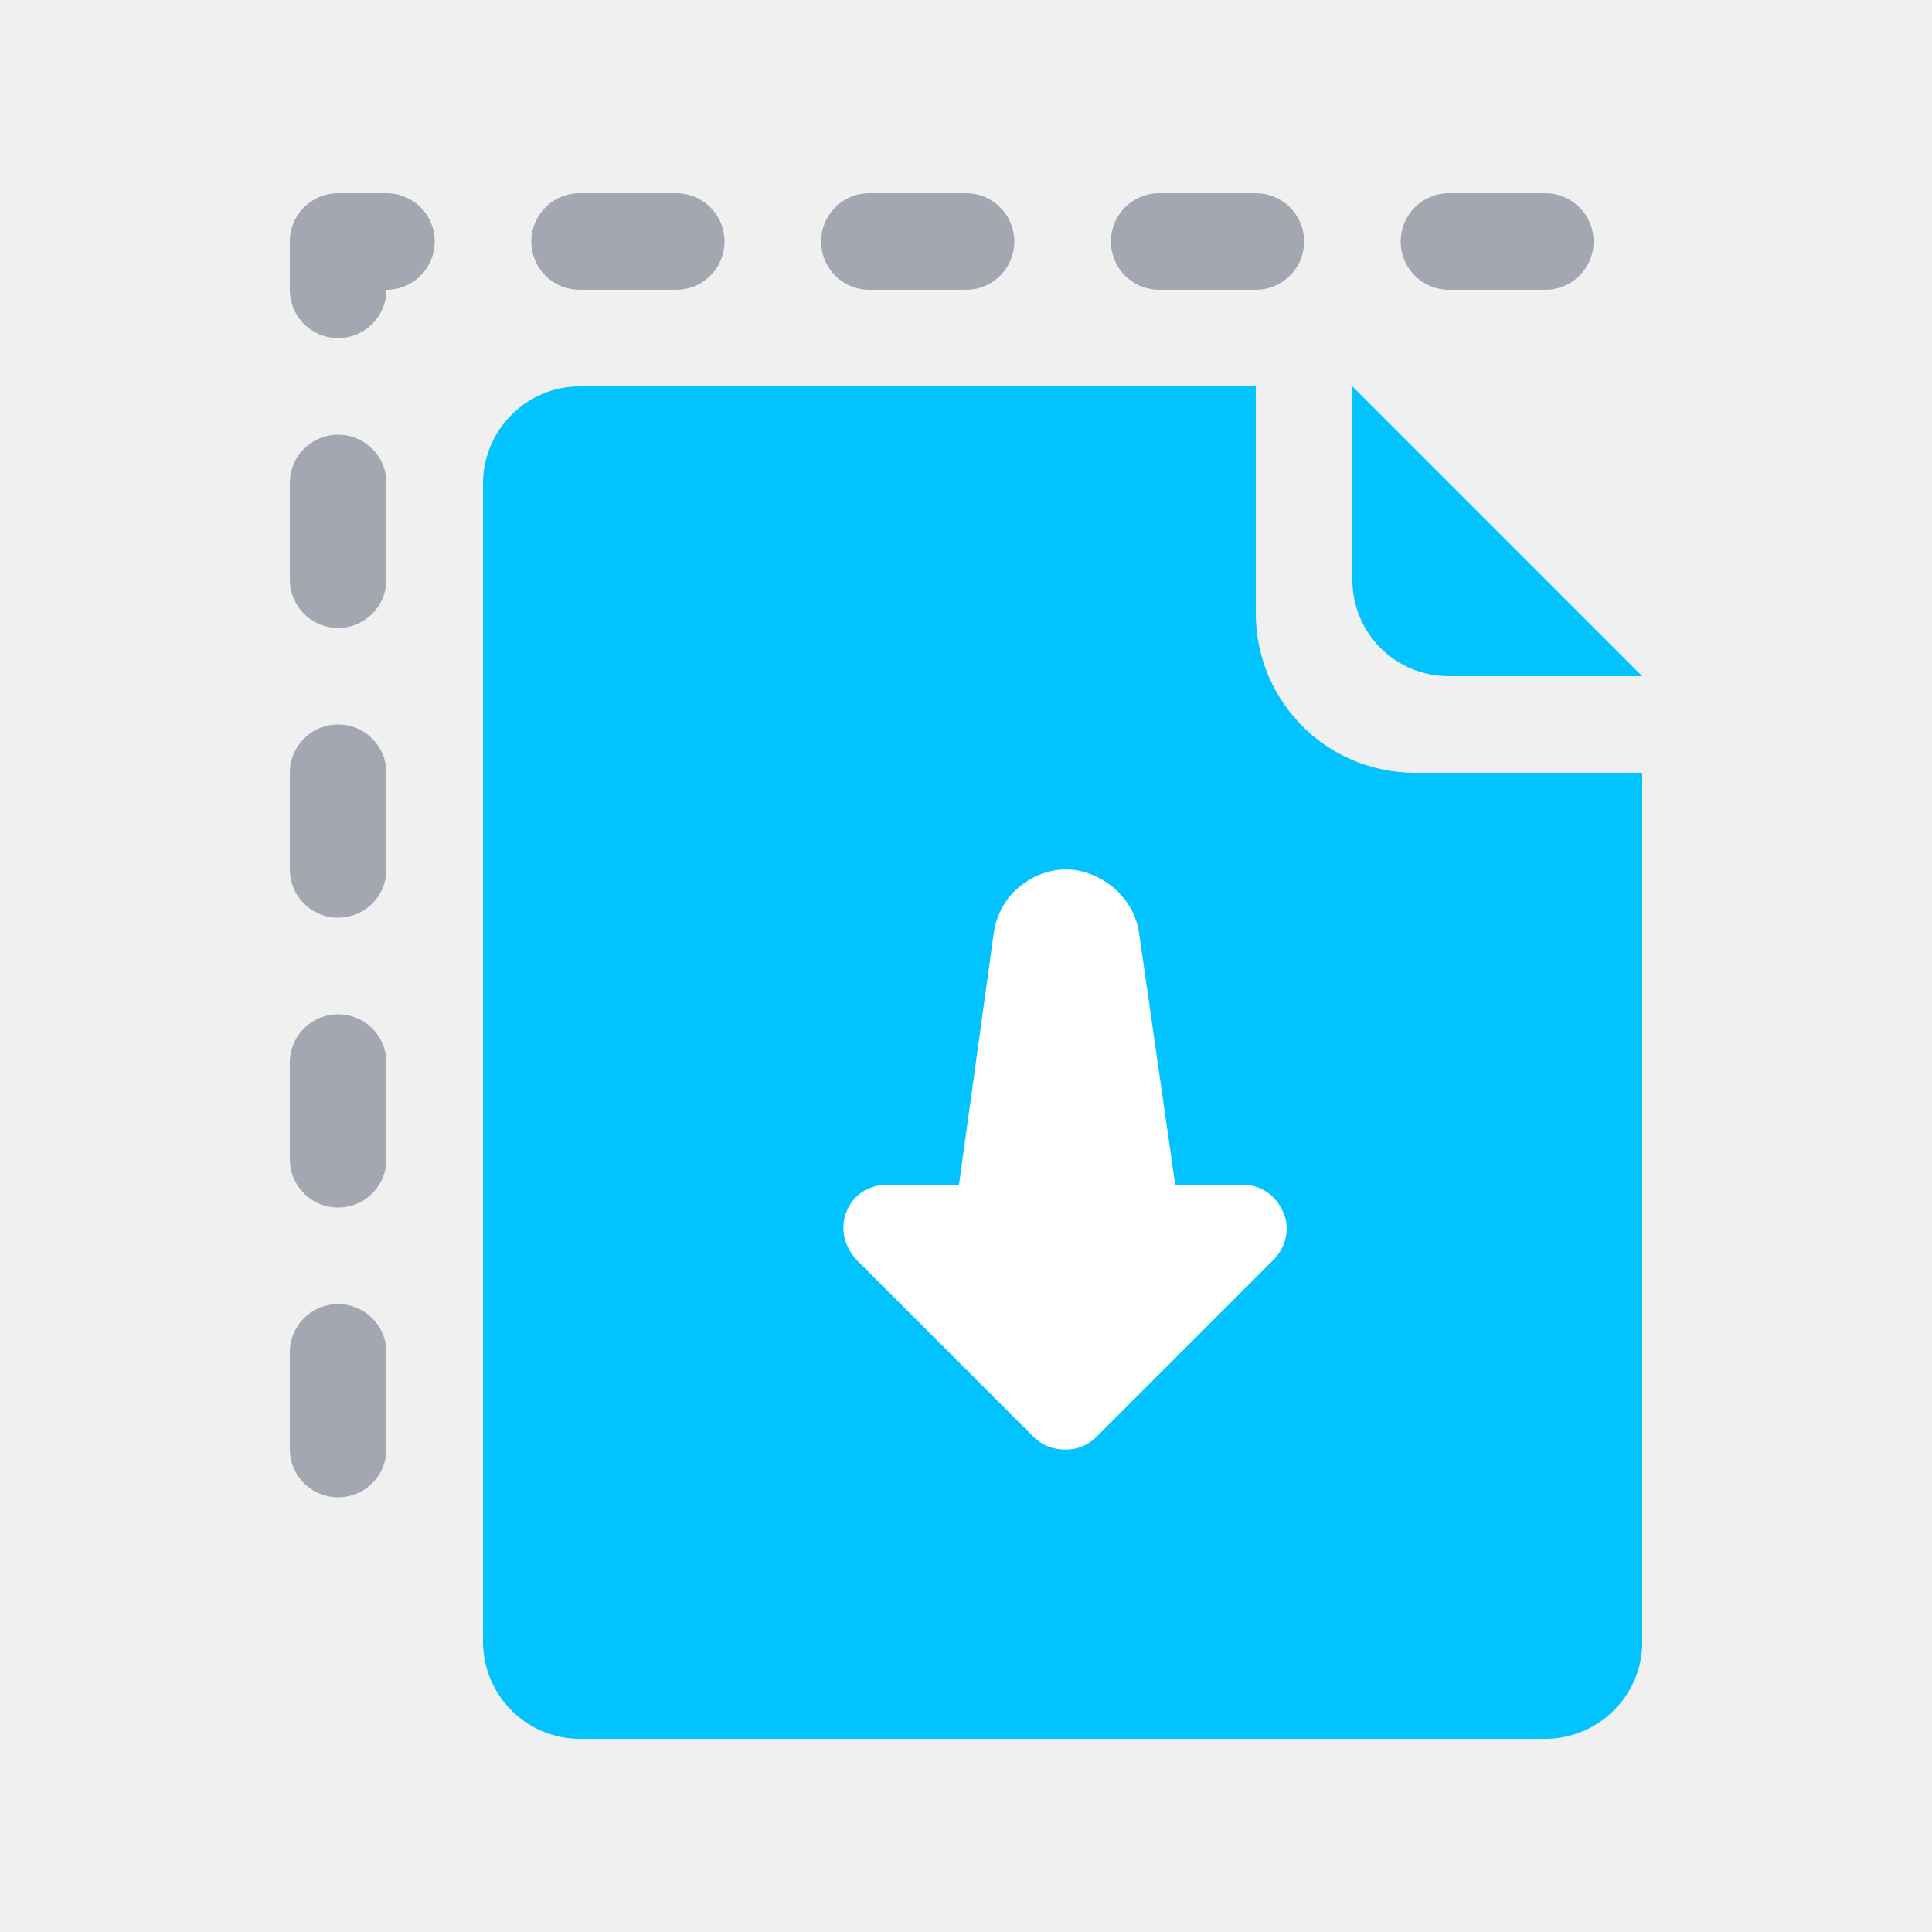
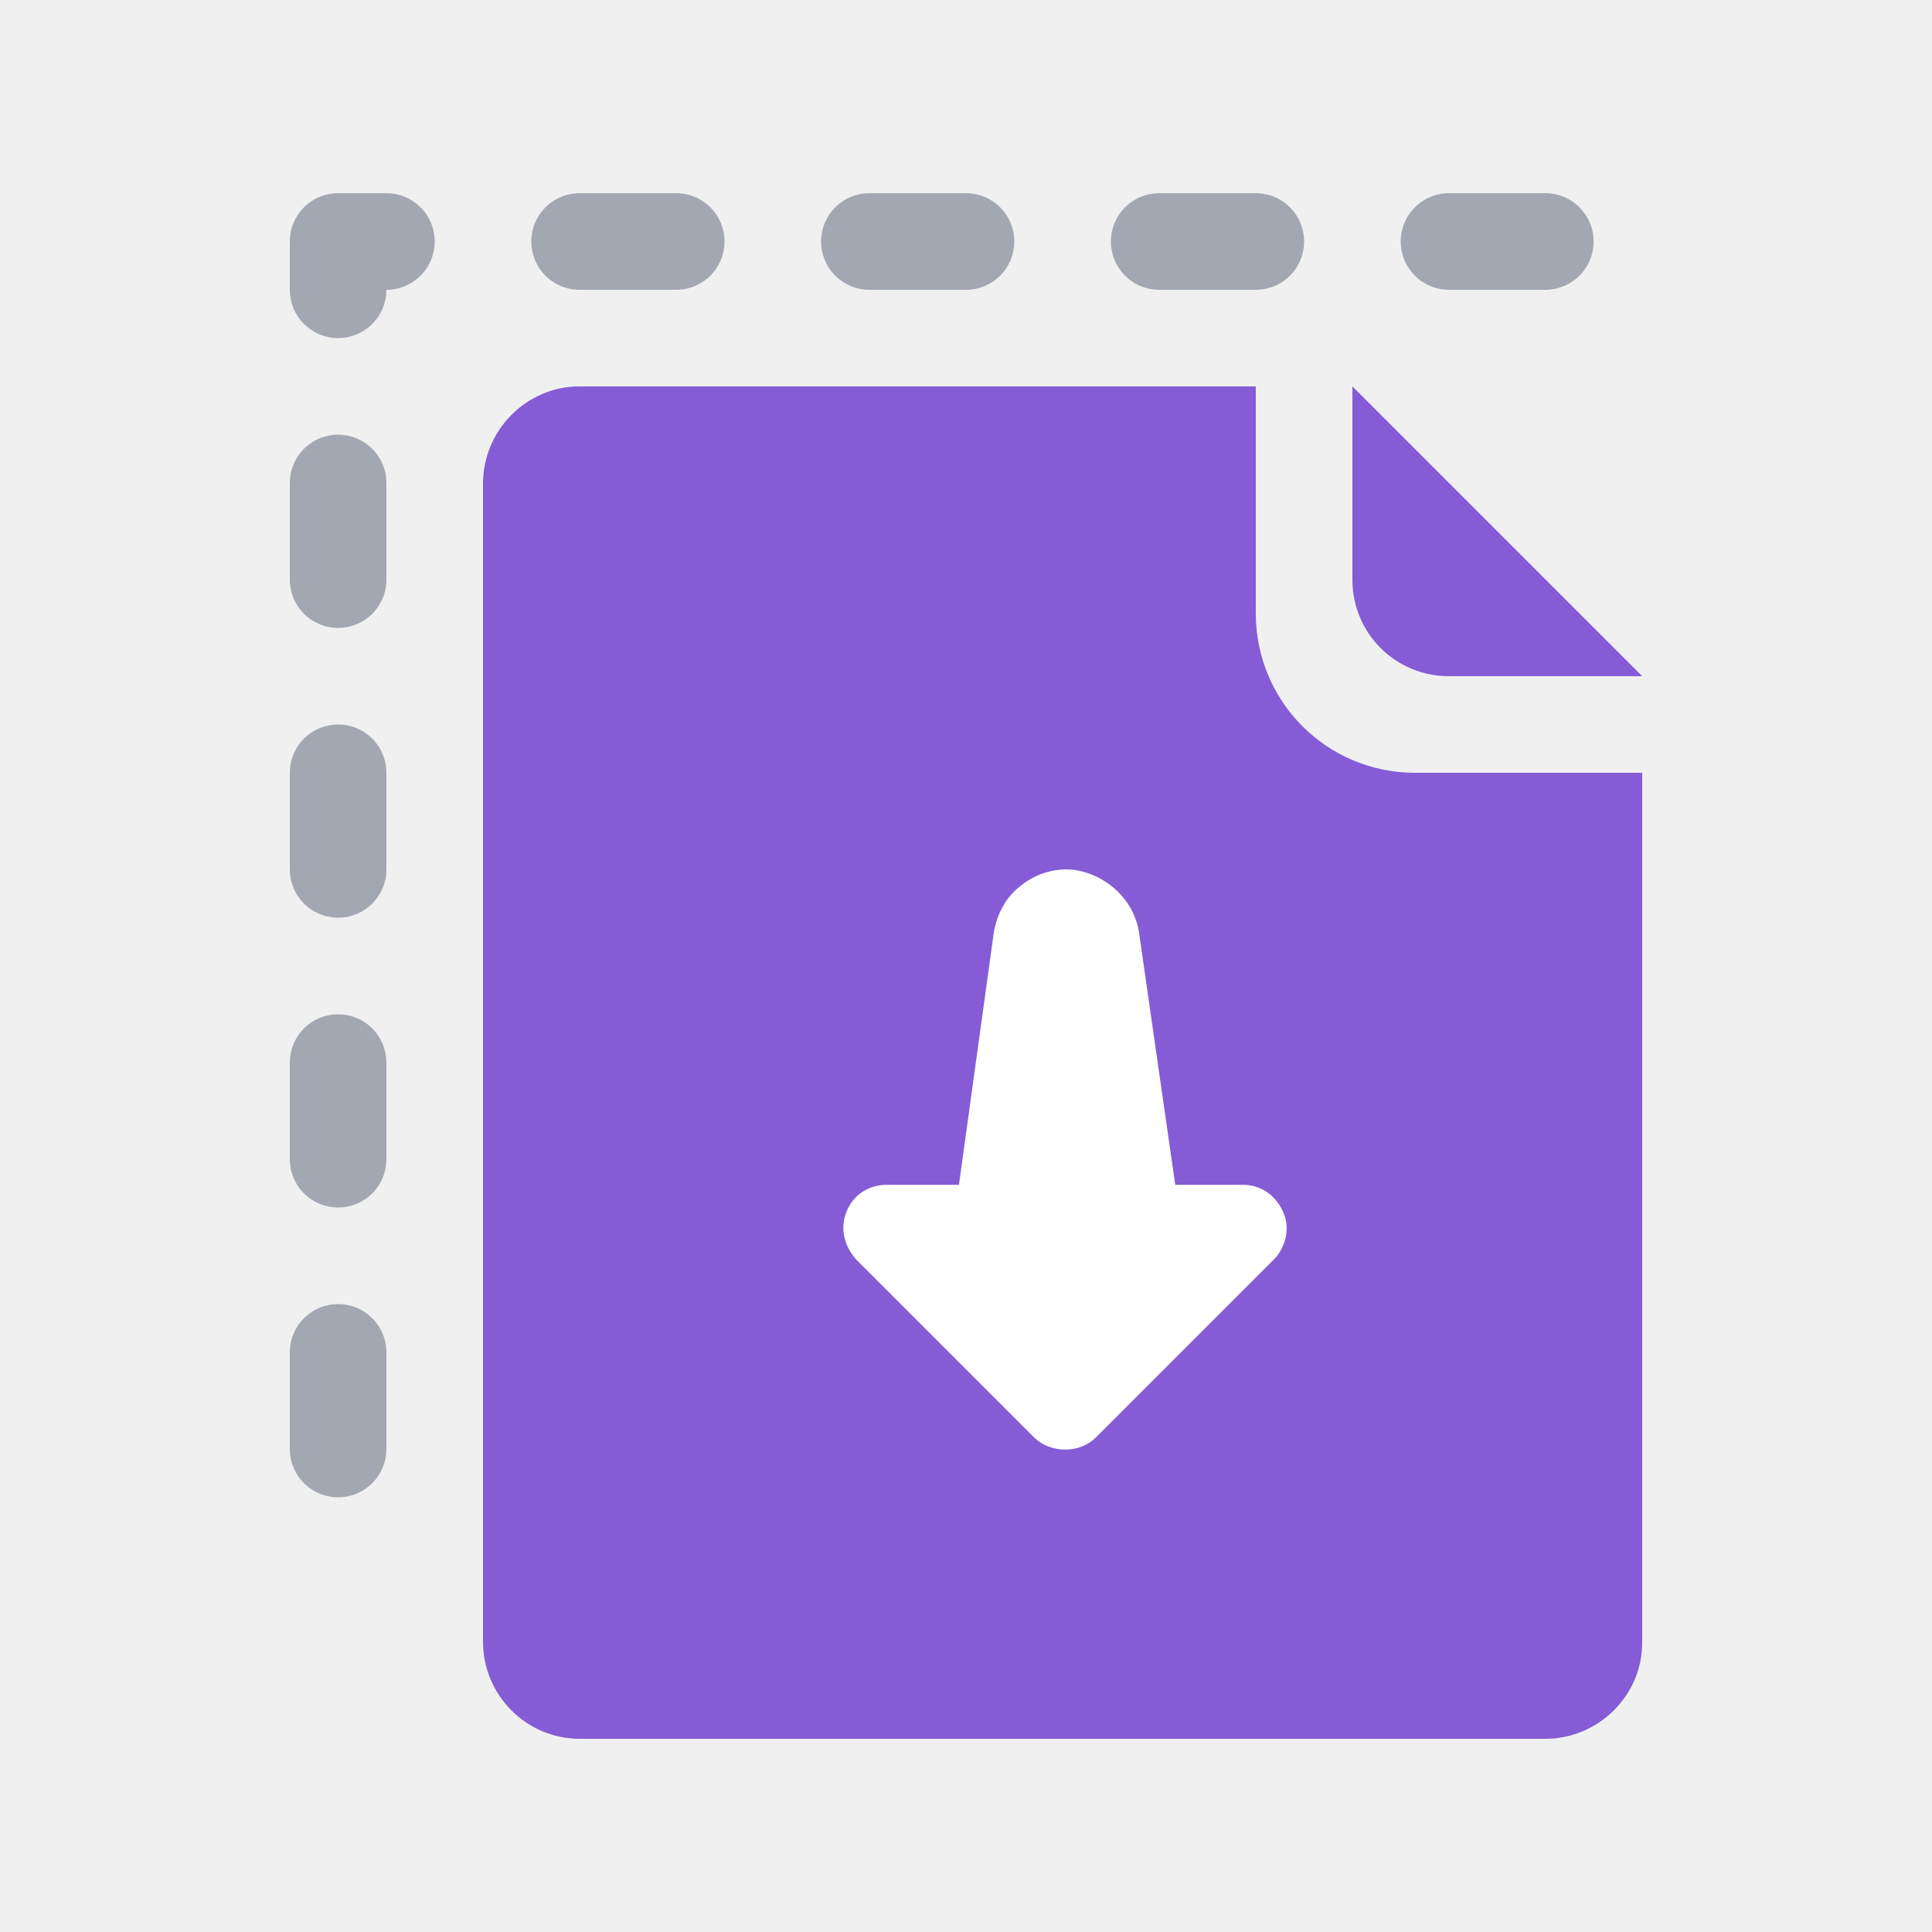
<svg xmlns="http://www.w3.org/2000/svg" width="20px" height="20px" viewBox="0 0 20 20" version="1.1">
  <defs />
  <g id="Page-1" stroke="none" stroke-width="1" fill="none" fill-rule="evenodd">
    <g id="paste-v2">
      <g id="paste" transform="translate(3, 2)">
        <polyline id="Path-3" stroke-opacity="0.5" stroke="#575E75" stroke-linecap="round" stroke-linejoin="round" stroke-dasharray="1,2" transform="translate(6.748413, 6.75) scale(1, -1) translate(-6.748413, -6.75) " points="0.5 0.5 0.5 13 12.997 13" />
-         <path d="M2,3.007 C2,2.451 2.453,2 2.997,2 L10,2 L10,4.35 C10,5.261 10.734,6 11.65,6 L14,6 L14,15.005 C14,15.554 13.544,16 12.998,16 L3.002,16 C2.449,16 2,15.55 2,14.993 L2,3.007 Z" id="Rectangle-4" fill="#00c3ff" />
-         <path d="M11,2 L14,5 L11.999,5 C11.447,5 11,4.557 11,4.001 L11,2 Z" id="Rectangle-5" fill="#00c3ff" />
+         <path d="M2,3.007 C2,2.451 2.453,2 2.997,2 L10,2 L10,4.35 C10,5.261 10.734,6 11.65,6 L14,6 L14,15.005 C14,15.554 13.544,16 12.998,16 L3.002,16 C2.449,16 2,15.55 2,14.993 L2,3.007 Z" id="Rectangle-4" fill="#855CD6" />
+         <path d="M11,2 L14,5 L11.999,5 C11.447,5 11,4.557 11,4.001 L11,2 Z" id="Rectangle-5" fill="#855CD6" />
        <path d="M8.348,12.877 C8.262,12.963 8.147,13.006 8.032,13.006 C7.903,13.006 7.788,12.963 7.702,12.877 L5.865,11.04 C5.736,10.897 5.693,10.71 5.765,10.538 C5.836,10.366 5.994,10.265 6.181,10.265 L6.927,10.265 L7.286,7.667 C7.315,7.467 7.415,7.28 7.573,7.165 C7.731,7.036 7.946,6.979 8.133,7.007 C8.477,7.063 8.75,7.337 8.793,7.667 L9.166,10.265 L9.869,10.265 C10.056,10.265 10.214,10.38 10.285,10.552 C10.357,10.71 10.314,10.911 10.185,11.04 L8.348,12.877 Z" id="Fill-1" fill="#FFFFFF" />
      </g>
    </g>
  </g>
</svg>
